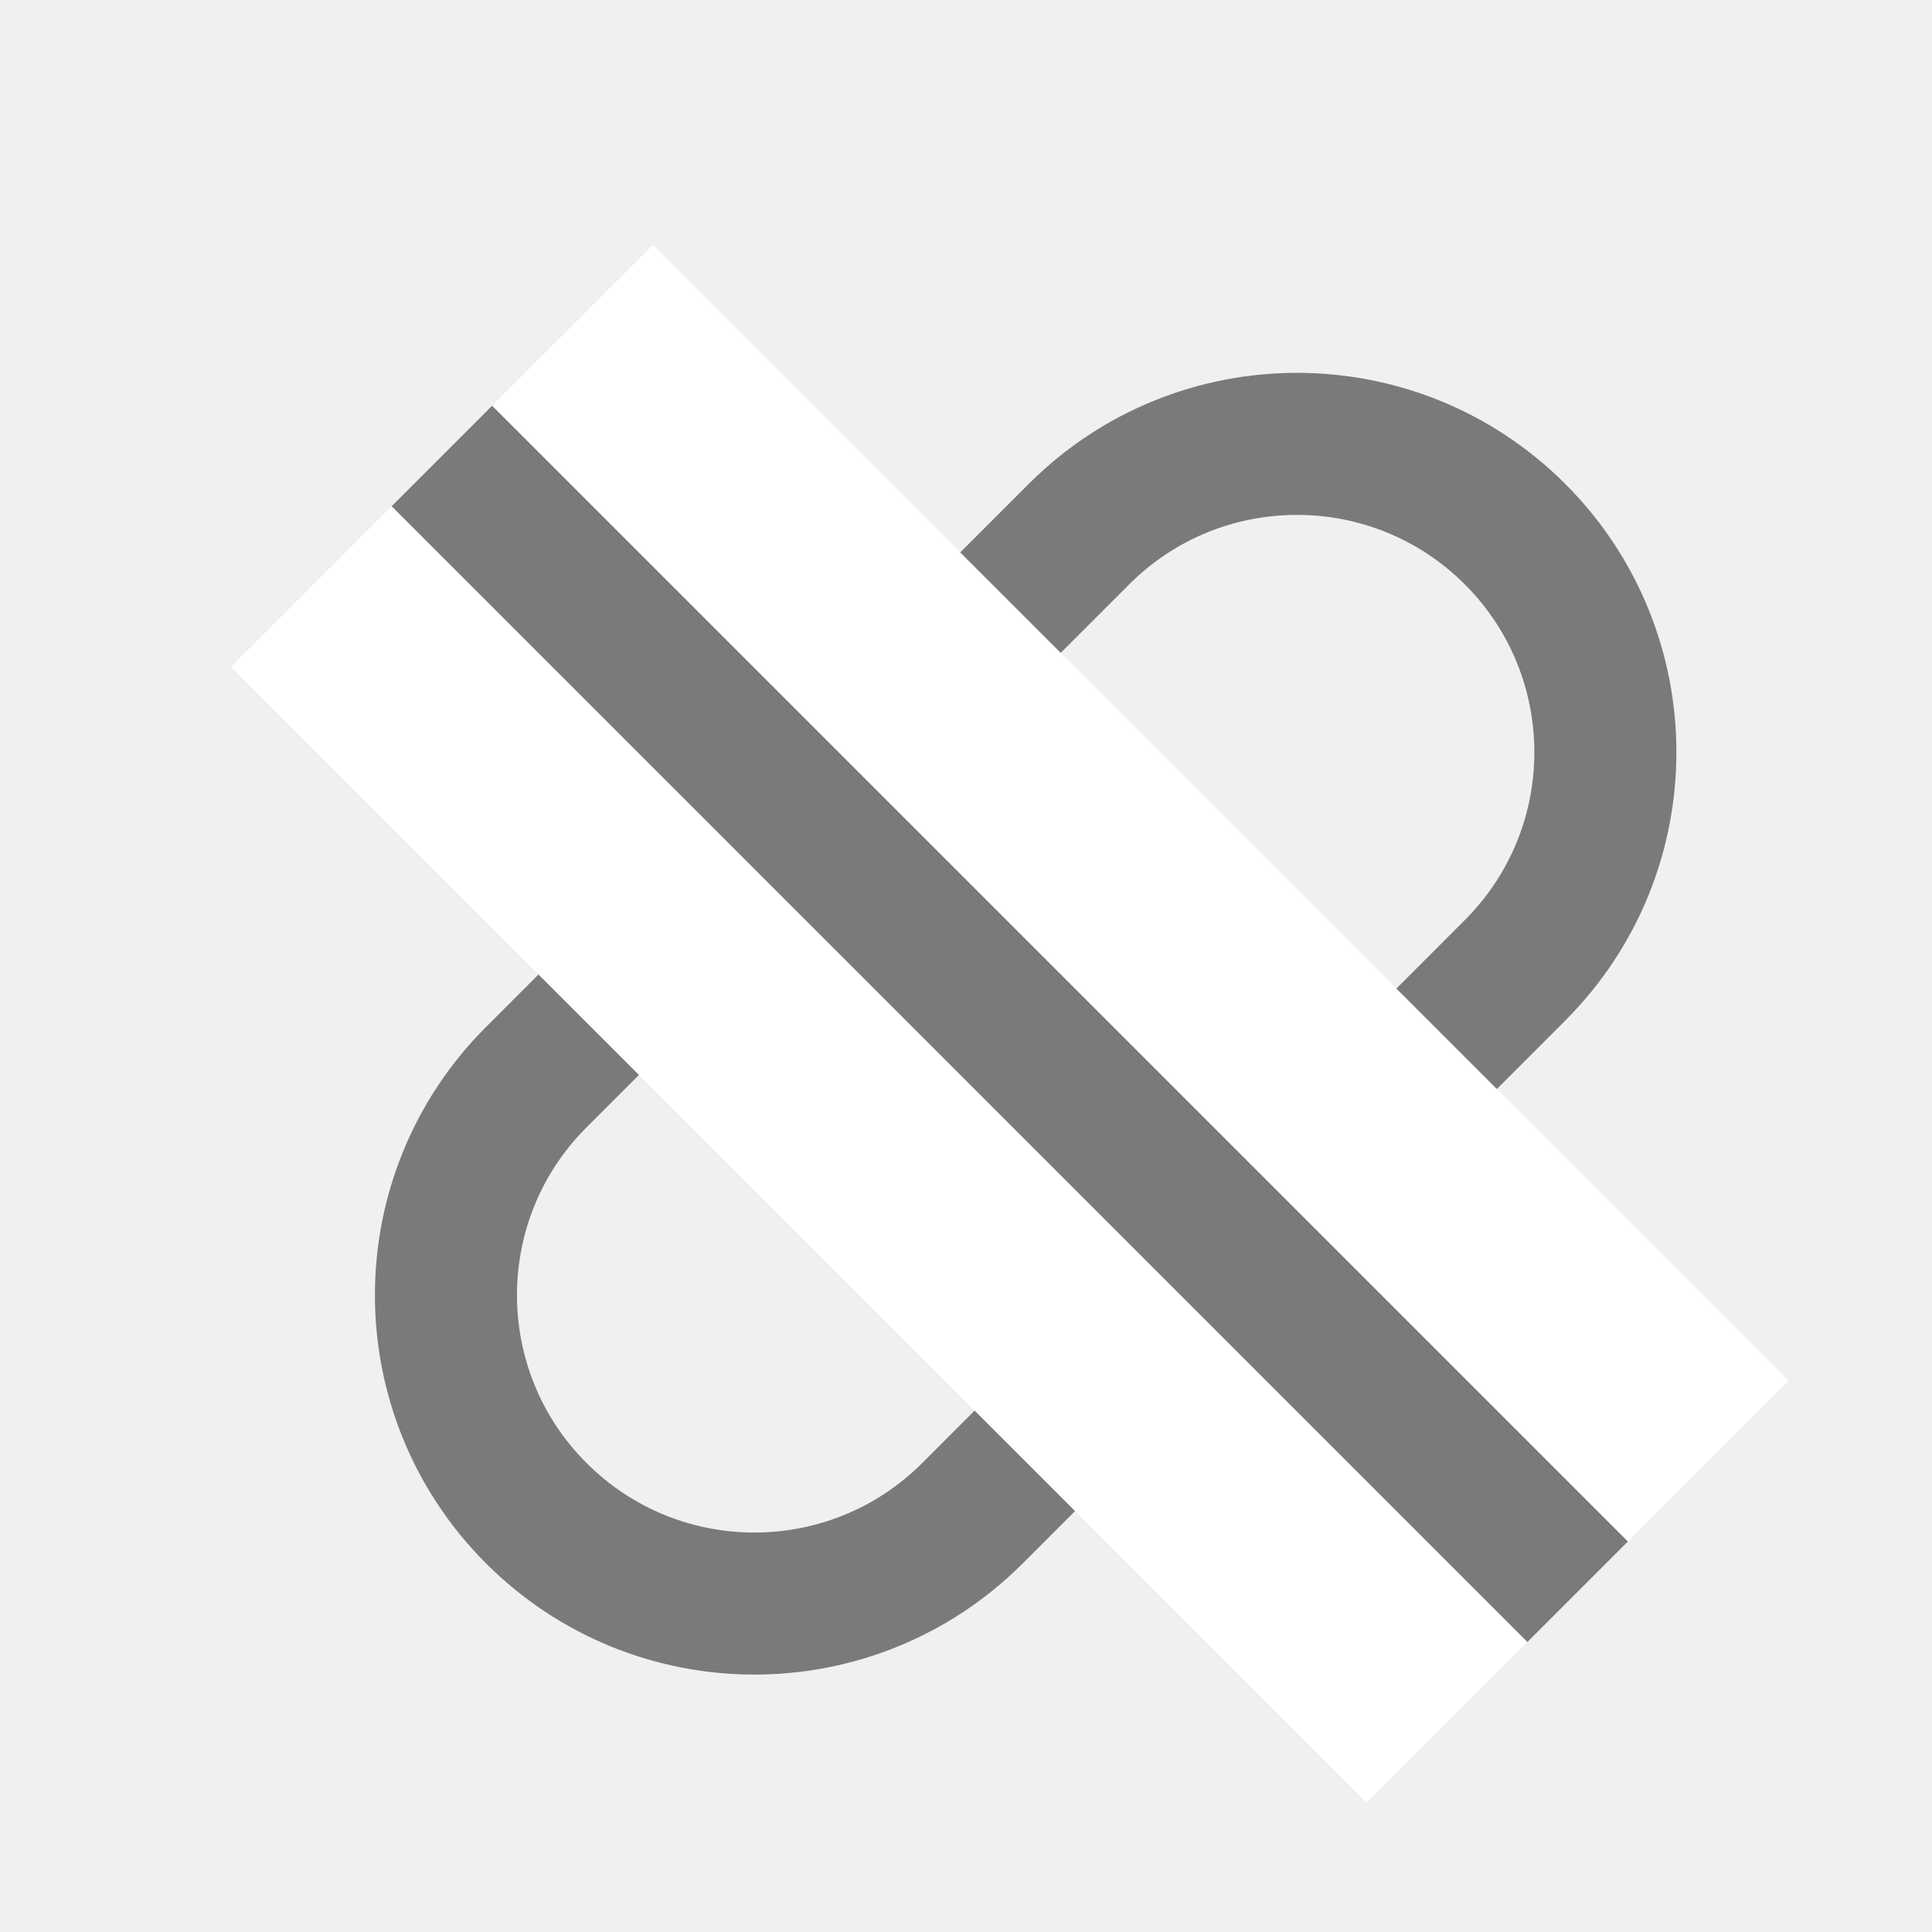
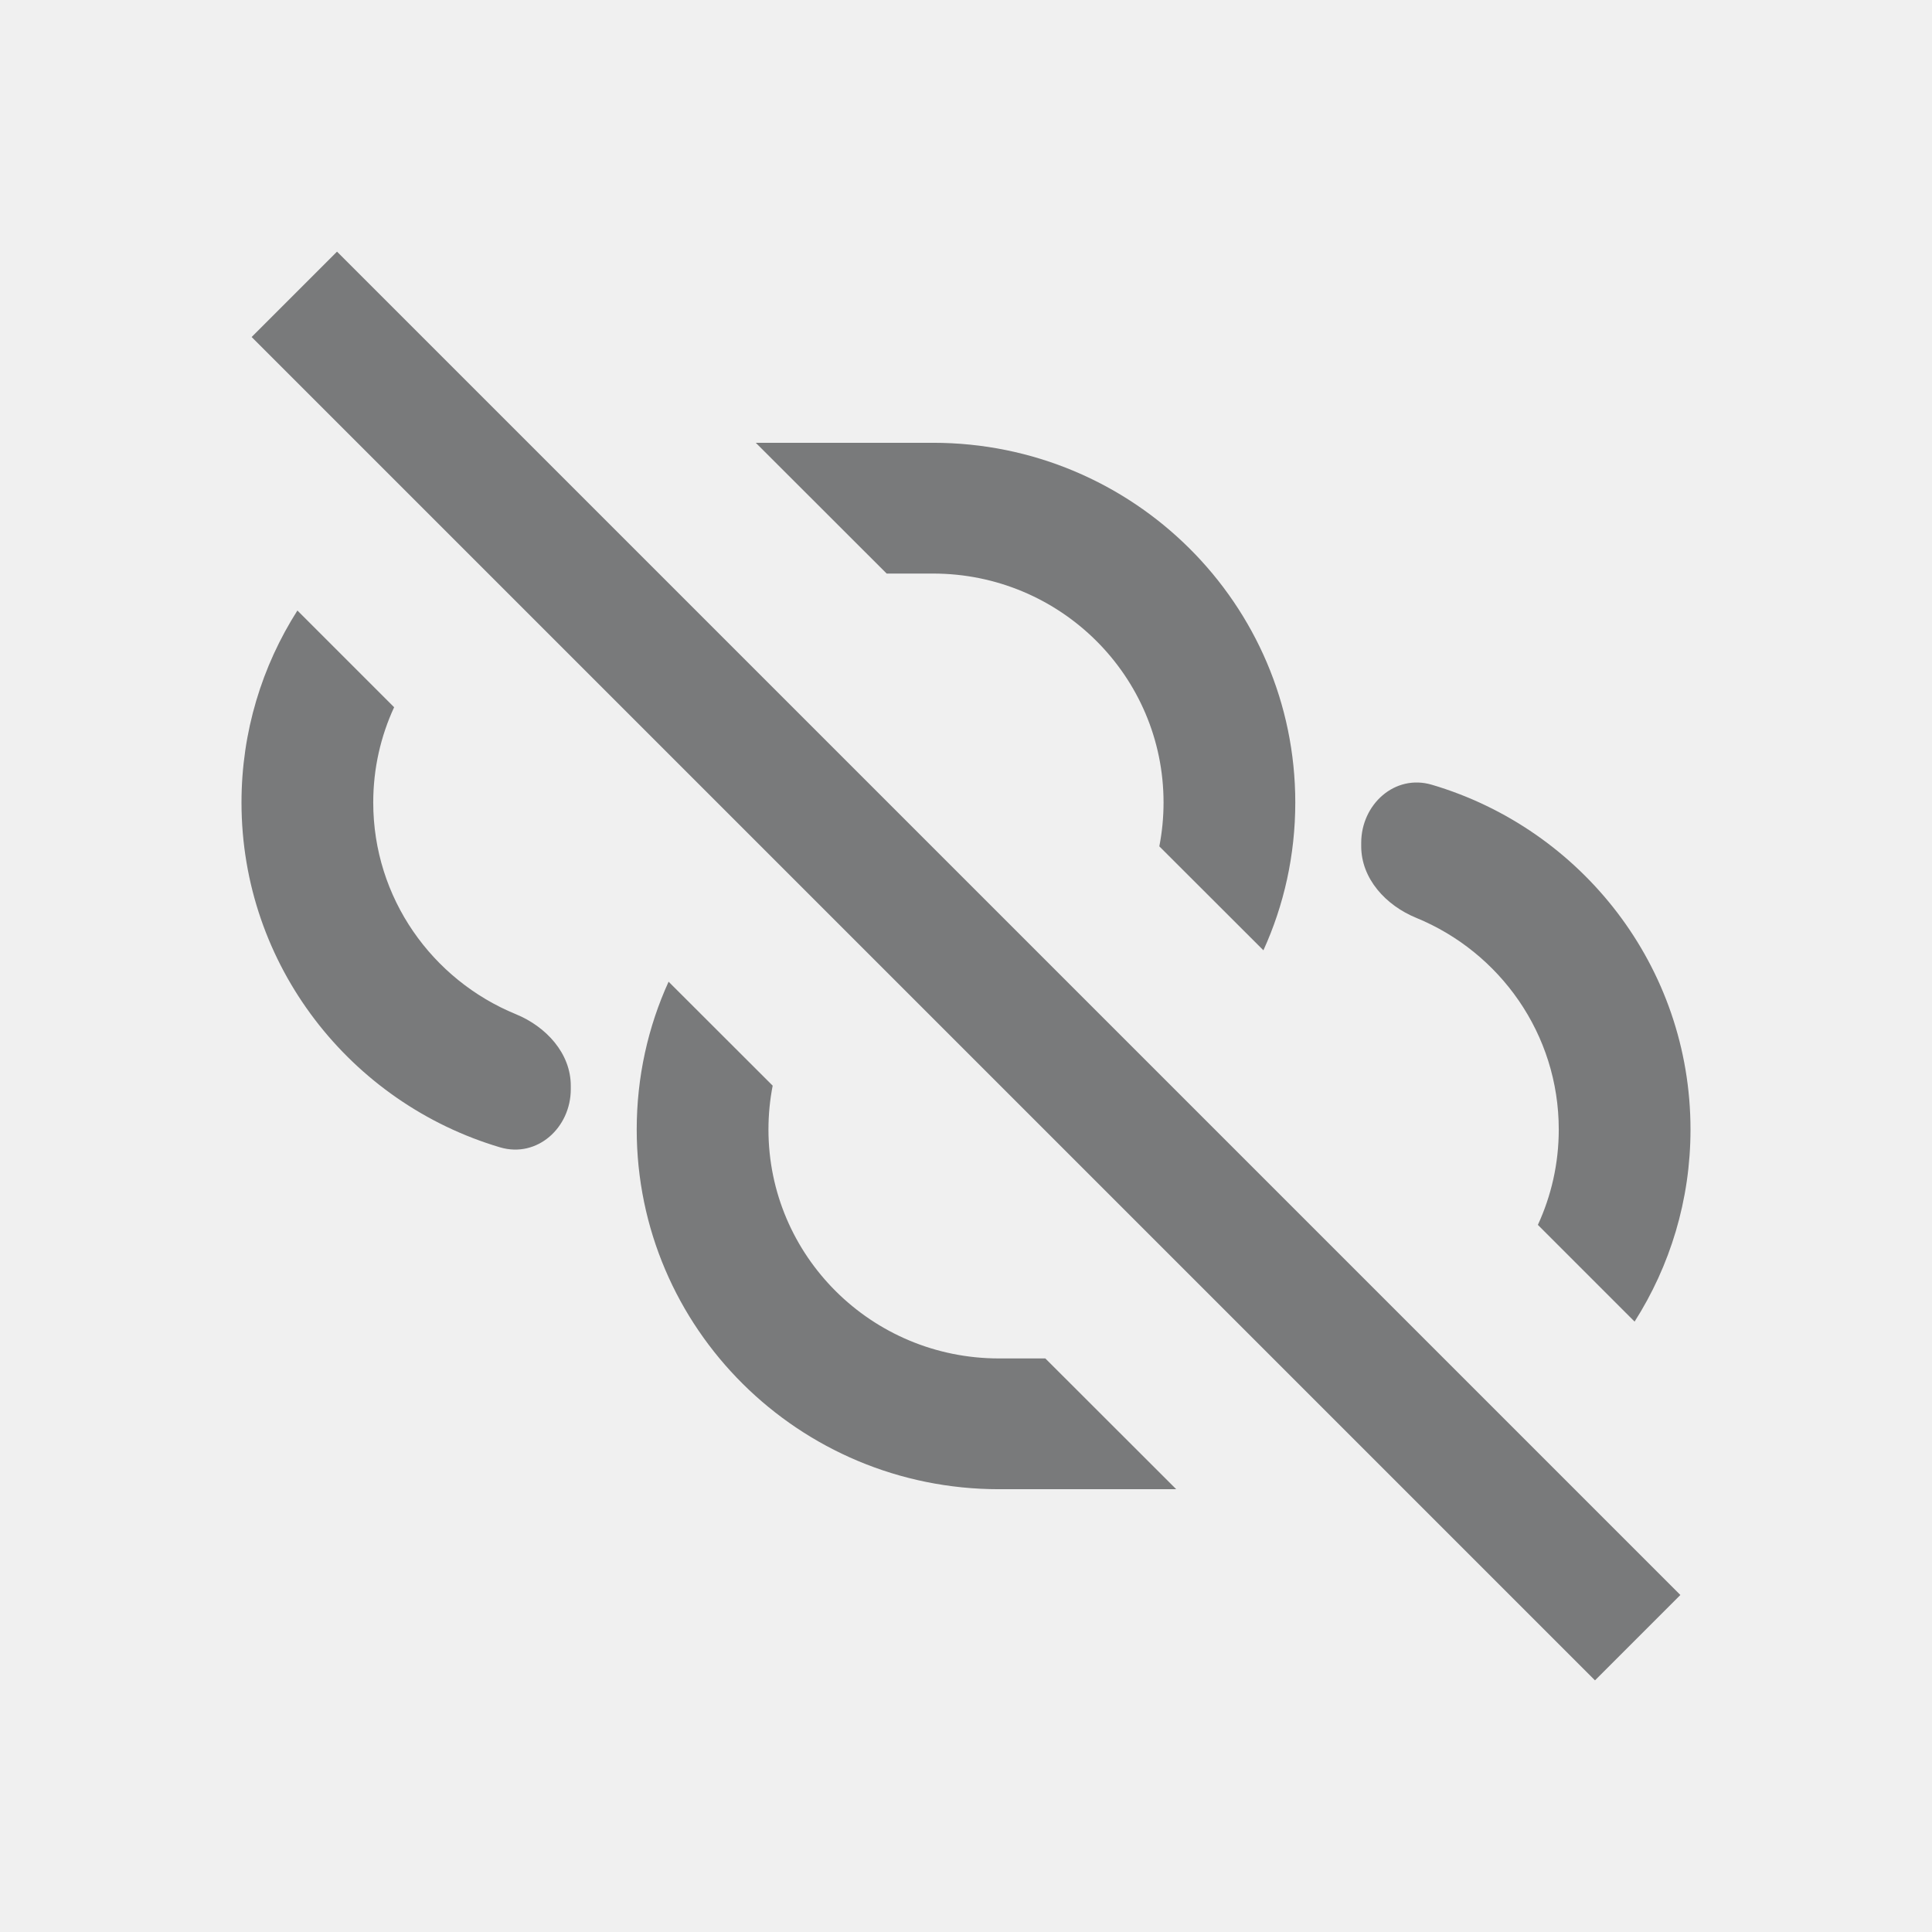
- <svg xmlns="http://www.w3.org/2000/svg" width="17" height="17" viewBox="0 0 17 17" fill="none">
-   <path d="M9.861 8.173C8.802 7.113 7.084 7.113 6.024 8.173L4.719 9.478C3.659 10.537 3.659 12.255 4.719 13.315C5.779 14.375 7.497 14.375 8.557 13.315L9.861 12.01" stroke="#797A7B" stroke-width="1.25" />
-   <path d="M8.189 9.843C9.249 10.903 10.967 10.903 12.027 9.843L13.331 8.538C14.391 7.478 14.391 5.76 13.331 4.7C12.272 3.641 10.553 3.641 9.494 4.7L8.189 6.005" stroke="#797A7B" stroke-width="1.25" />
-   <path d="M3.888 4.012L13.882 14.006" stroke="white" stroke-width="5.25" />
-   <path d="M3.888 4.012L13.882 14.006" stroke="#797A7B" stroke-width="1.25" />
+ <svg xmlns="http://www.w3.org/2000/svg" width="16" height="16" viewBox="0 0 16 16" fill="none">
+   <path d="M2.084 2.791L2.791 2.084L13.916 13.209L13.209 13.916L2.084 2.791Z" fill="#797A7B" />
+   <path fill-rule="evenodd" clip-rule="evenodd" d="M2 6.646C2 6.061 2.17 5.516 2.463 5.056L3.264 5.857C3.153 6.097 3.091 6.364 3.091 6.646C3.091 7.437 3.579 8.115 4.272 8.399C4.523 8.502 4.727 8.723 4.727 8.992V9.02C4.727 9.339 4.449 9.592 4.142 9.502C2.903 9.135 2 7.995 2 6.646ZM6.259 3.667H7.727C9.384 3.667 10.727 5.001 10.727 6.646C10.727 7.082 10.633 7.497 10.463 7.87L9.601 7.009C9.624 6.891 9.636 6.77 9.636 6.646C9.636 5.599 8.782 4.75 7.727 4.75H7.343L6.259 3.667ZM14 9.354C14 9.939 13.83 10.485 13.537 10.945L12.736 10.144C12.847 9.903 12.909 9.636 12.909 9.354C12.909 8.563 12.421 7.885 11.728 7.601C11.477 7.498 11.273 7.277 11.273 7.008V6.98C11.273 6.662 11.551 6.408 11.858 6.499C13.097 6.865 14 8.005 14 9.354ZM8.657 11.25L9.741 12.333H8.273C6.616 12.333 5.273 11 5.273 9.354C5.273 8.918 5.367 8.503 5.537 8.13L6.399 8.991C6.376 9.109 6.364 9.23 6.364 9.354C6.364 10.401 7.218 11.25 8.273 11.25H8.657Z" fill="#797A7B" />
</svg>
